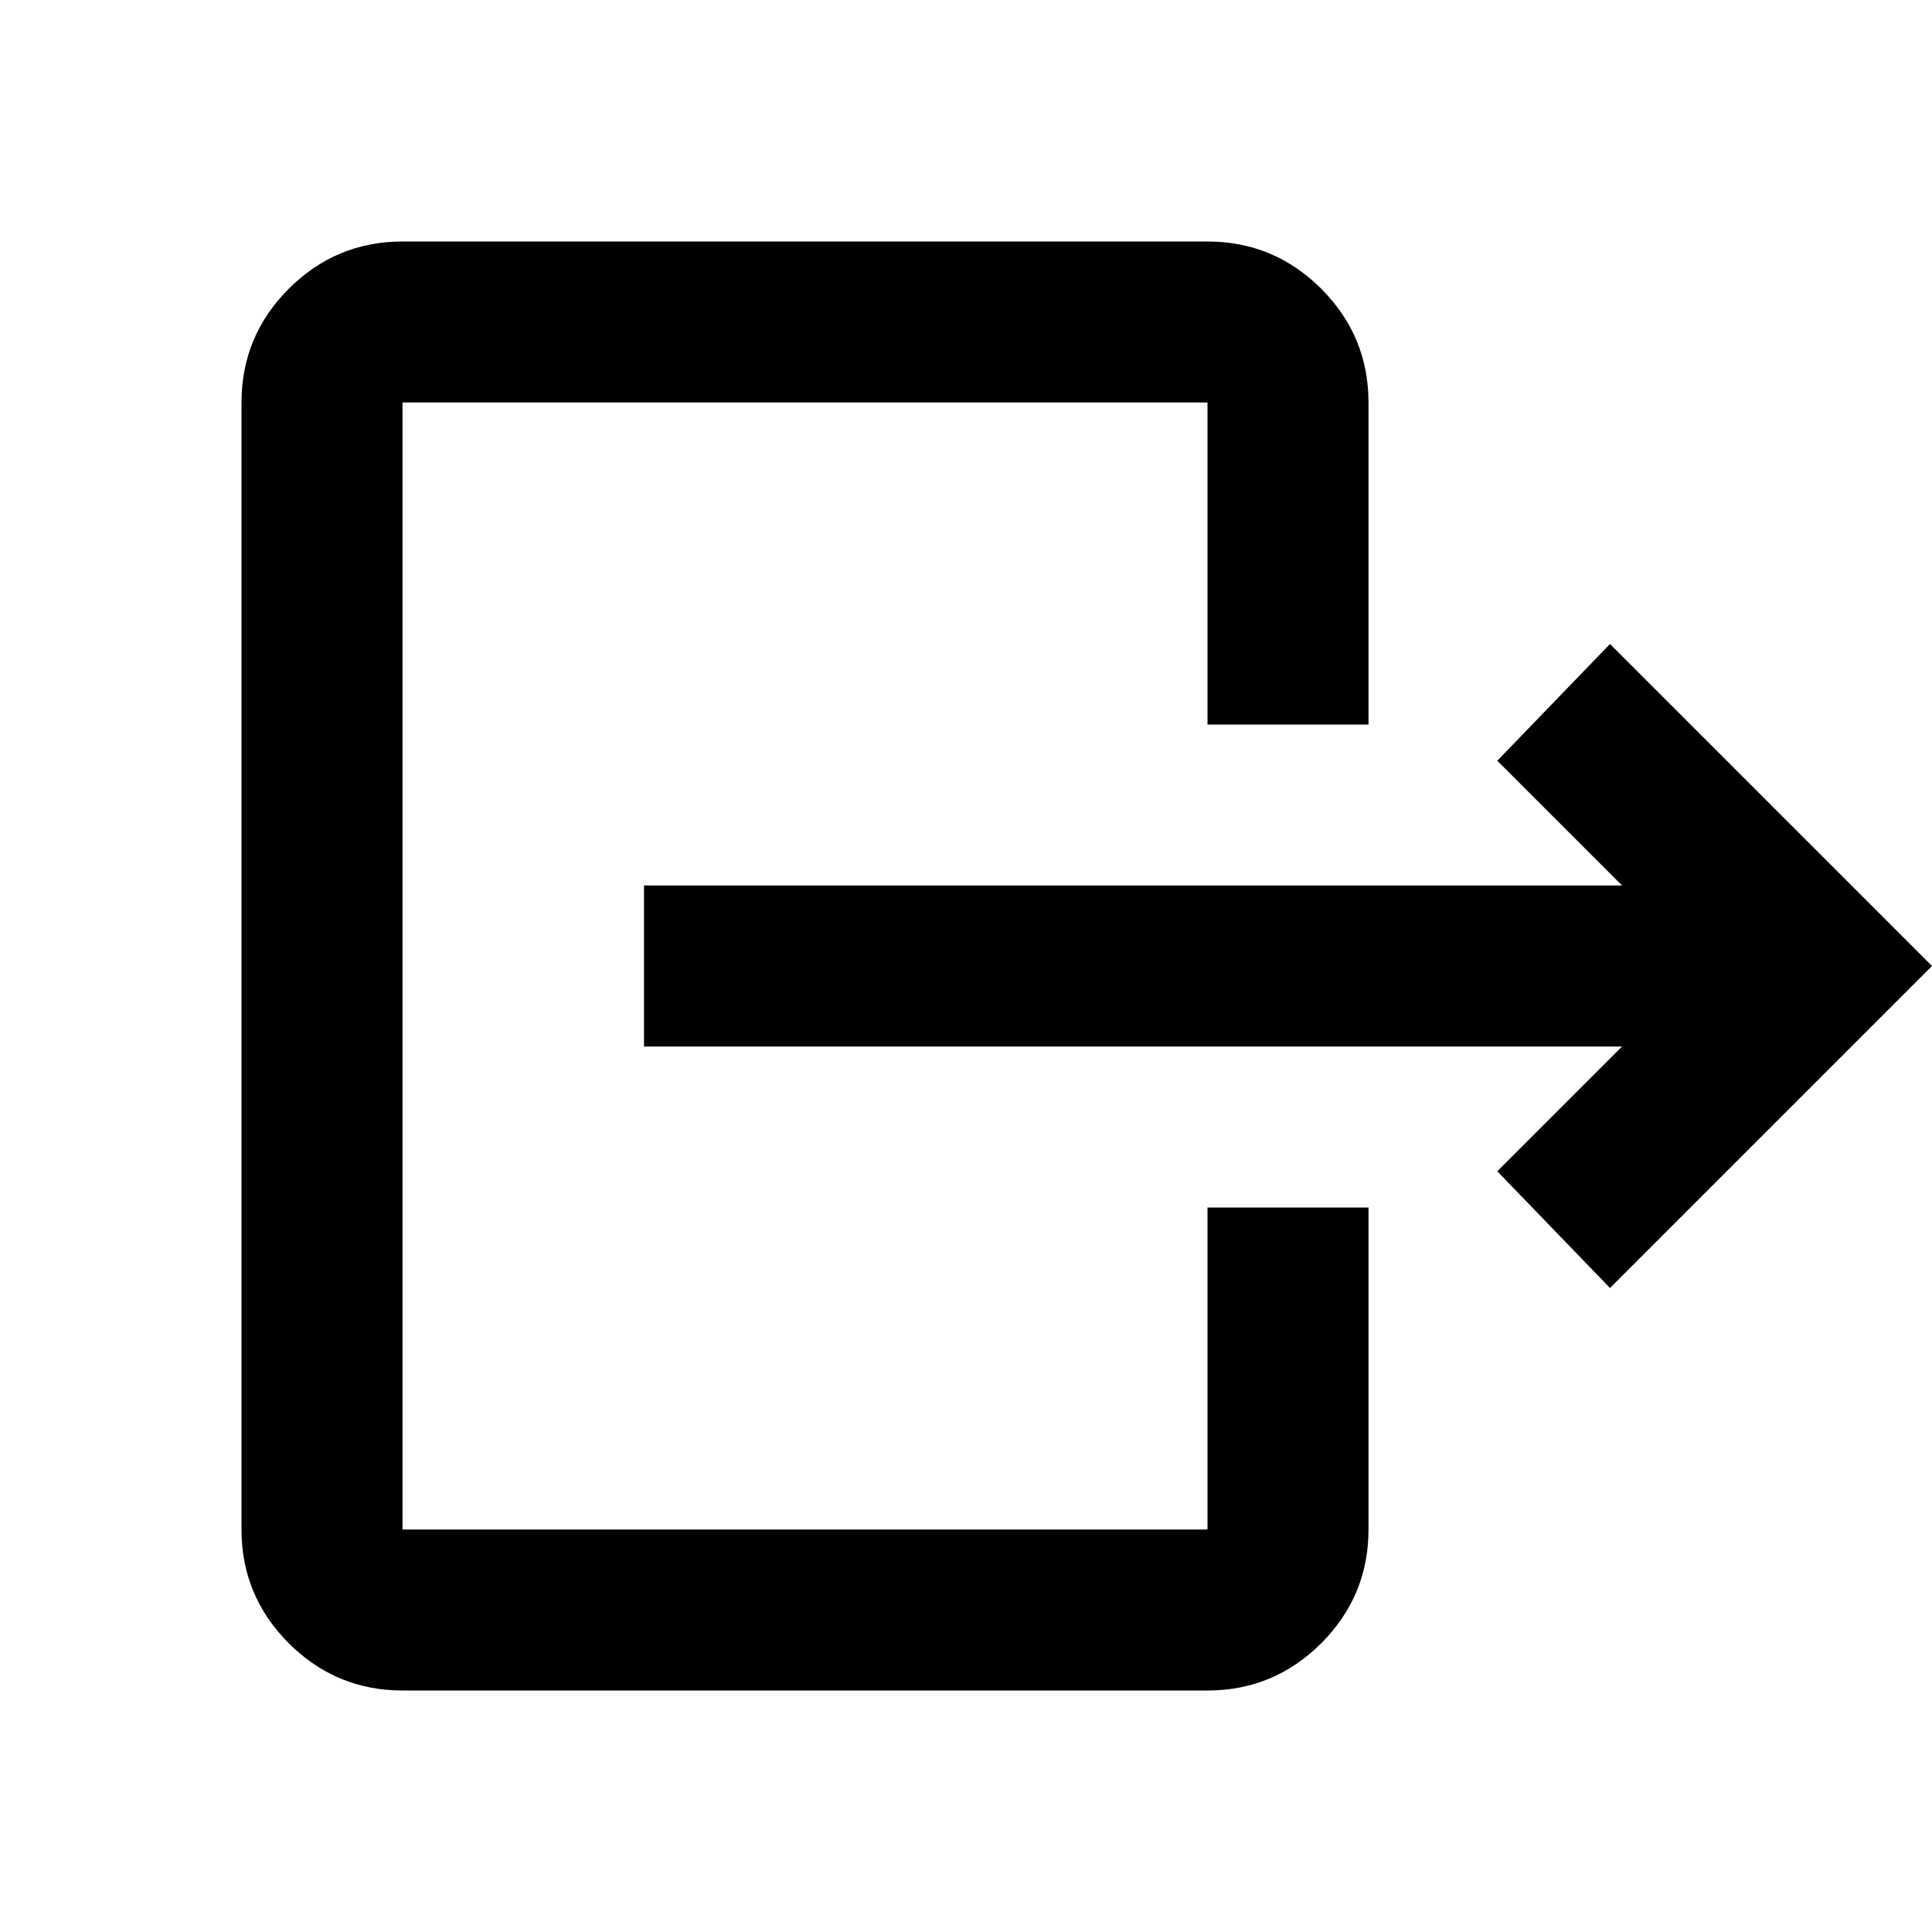
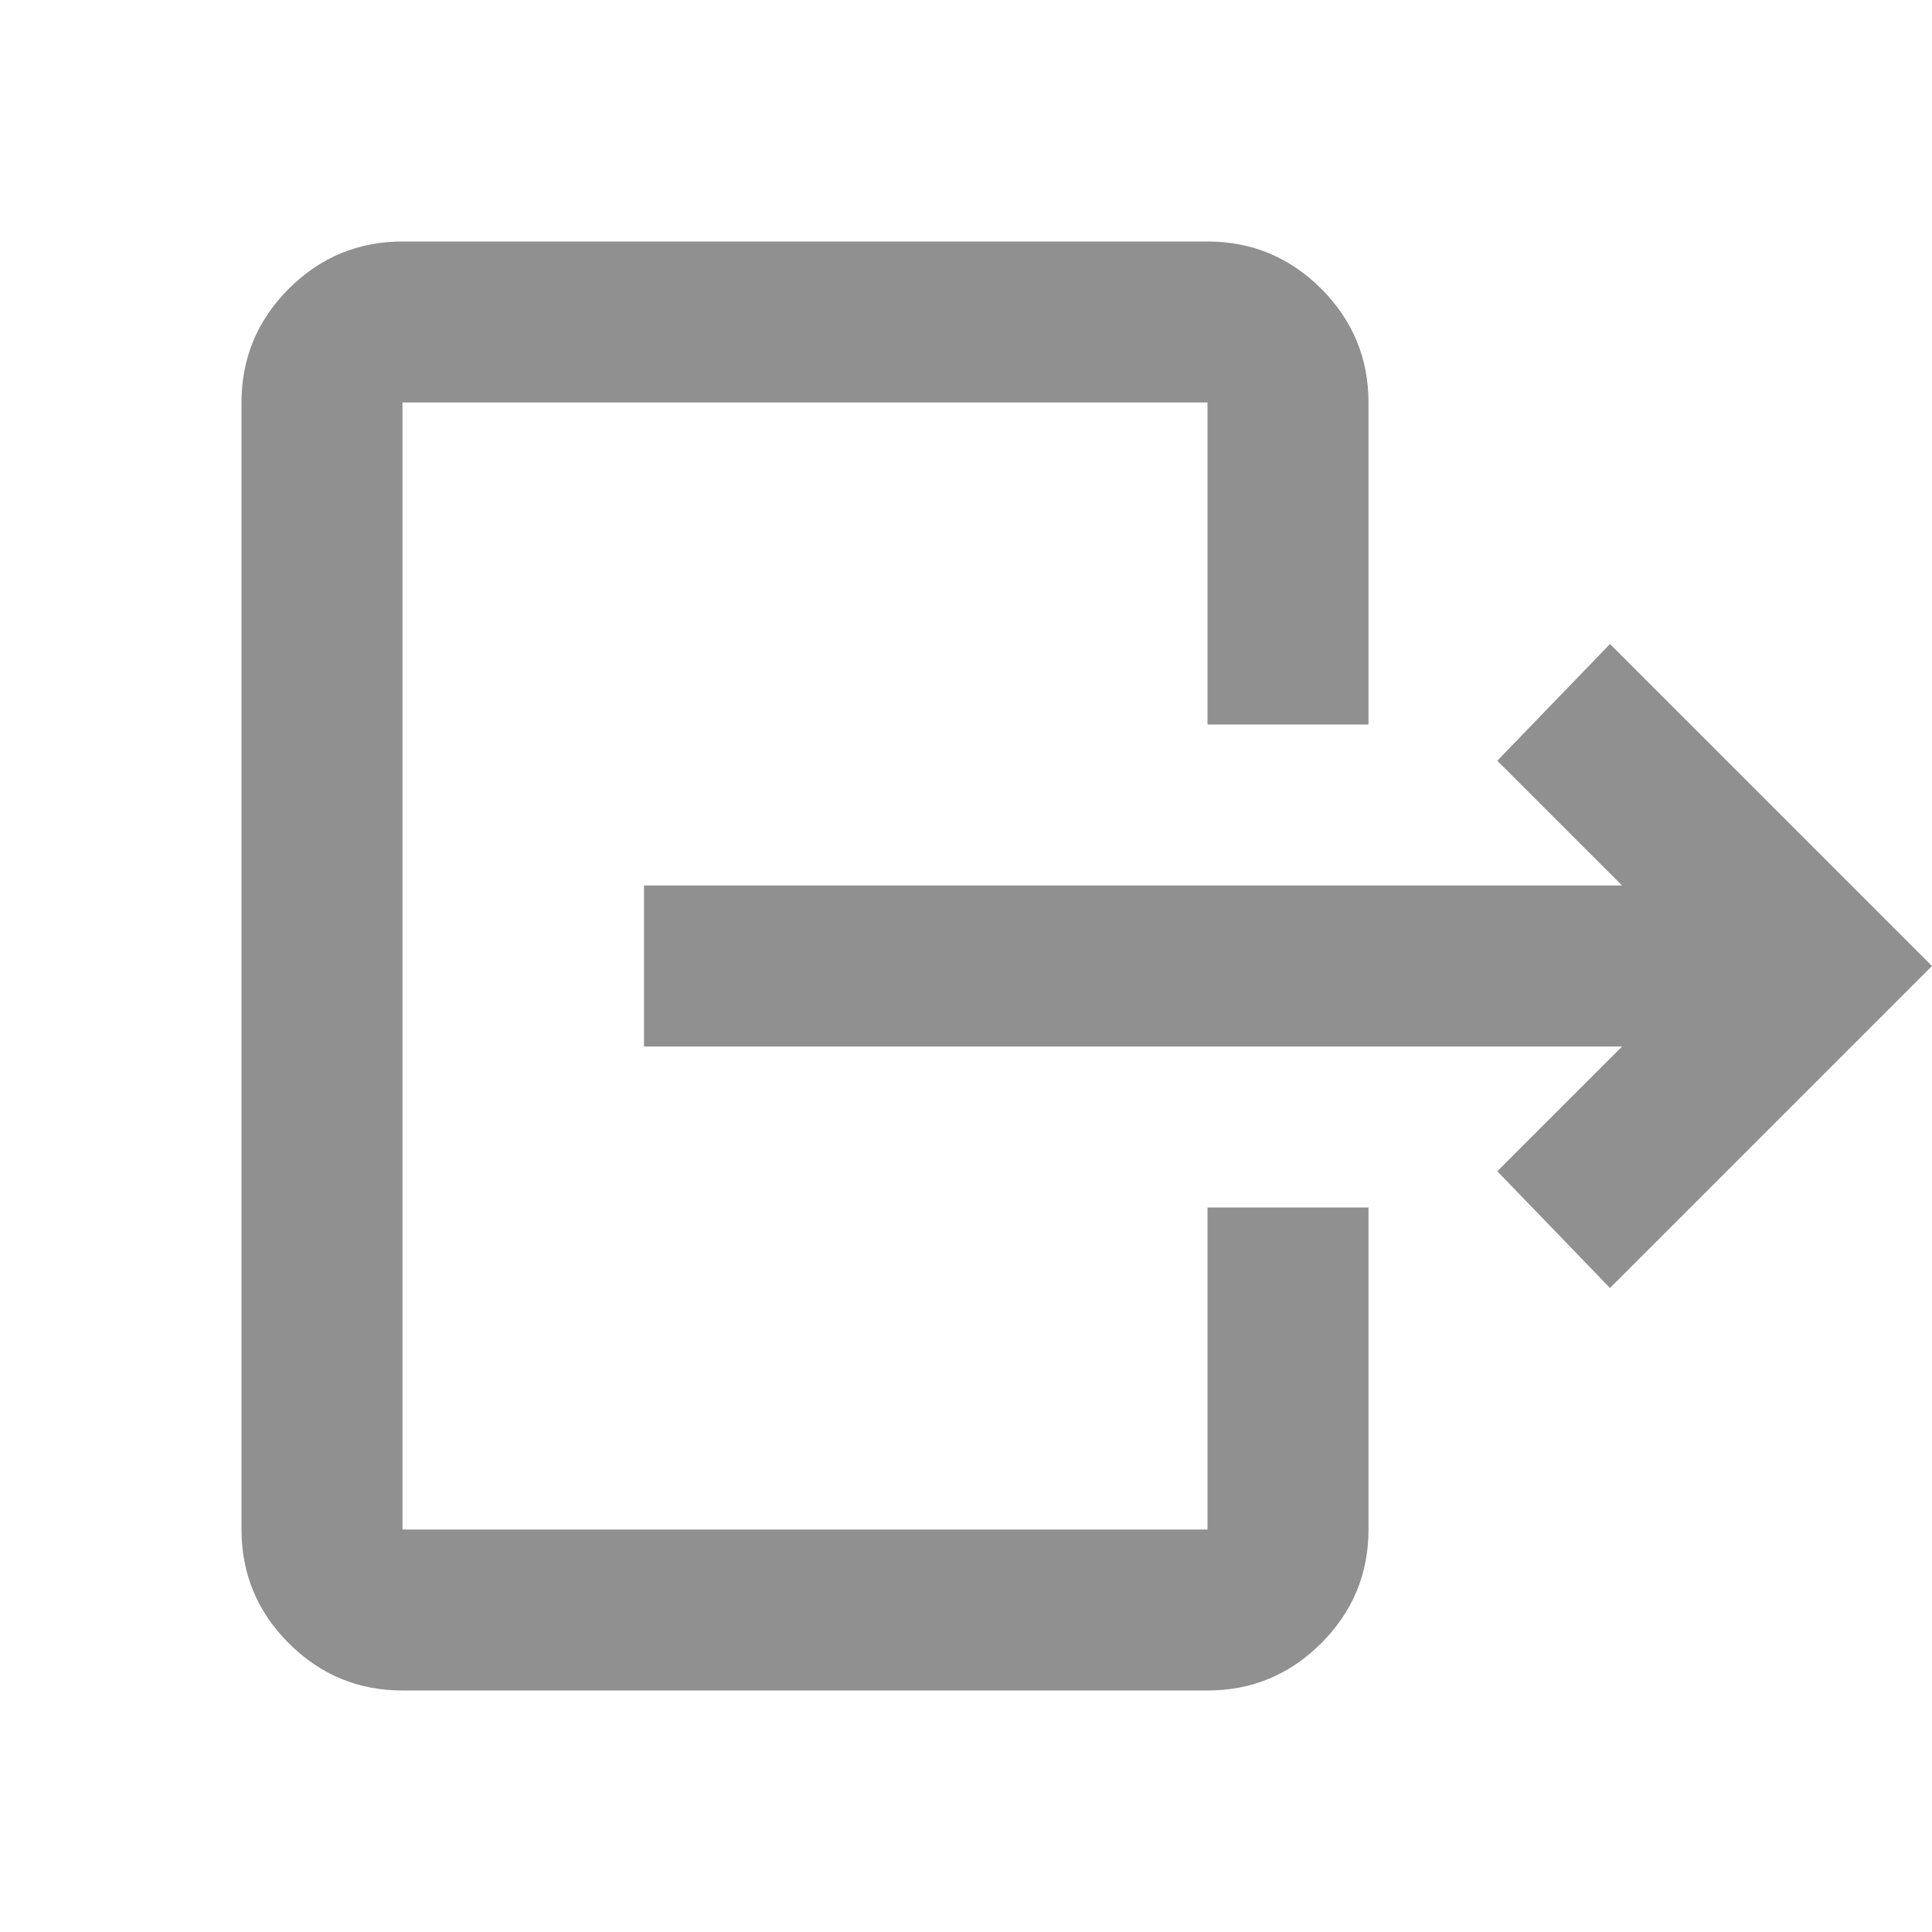
<svg xmlns="http://www.w3.org/2000/svg" width="24" height="24" viewBox="0 0 24 24" fill="none">
-   <path d="M20.15 13H8V11H20.15L18.6 9.45L20 8L24 12L20 16L18.6 14.55L20.15 13ZM15 9V5H5V19H15V15H17V19C17 19.55 16.804 20.021 16.413 20.413C16.021 20.804 15.55 21 15 21H5C4.45 21 3.979 20.804 3.587 20.413C3.196 20.021 3 19.55 3 19V5C3 4.45 3.196 3.979 3.587 3.587C3.979 3.196 4.45 3 5 3H15C15.55 3 16.021 3.196 16.413 3.587C16.804 3.979 17 4.45 17 5V9H15Z" fill="black" />
+   <path d="M20.15 13H8V11H20.15L18.6 9.45L20 8L24 12L20 16L18.6 14.55L20.15 13ZM15 9V5H5V19H15V15H17V19C17 19.55 16.804 20.021 16.413 20.413C16.021 20.804 15.55 21 15 21H5C4.45 21 3.979 20.804 3.587 20.413C3.196 20.021 3 19.55 3 19V5C3 4.45 3.196 3.979 3.587 3.587C3.979 3.196 4.45 3 5 3H15C15.55 3 16.021 3.196 16.413 3.587C16.804 3.979 17 4.45 17 5V9H15Z" fill="#909090" />
</svg>
